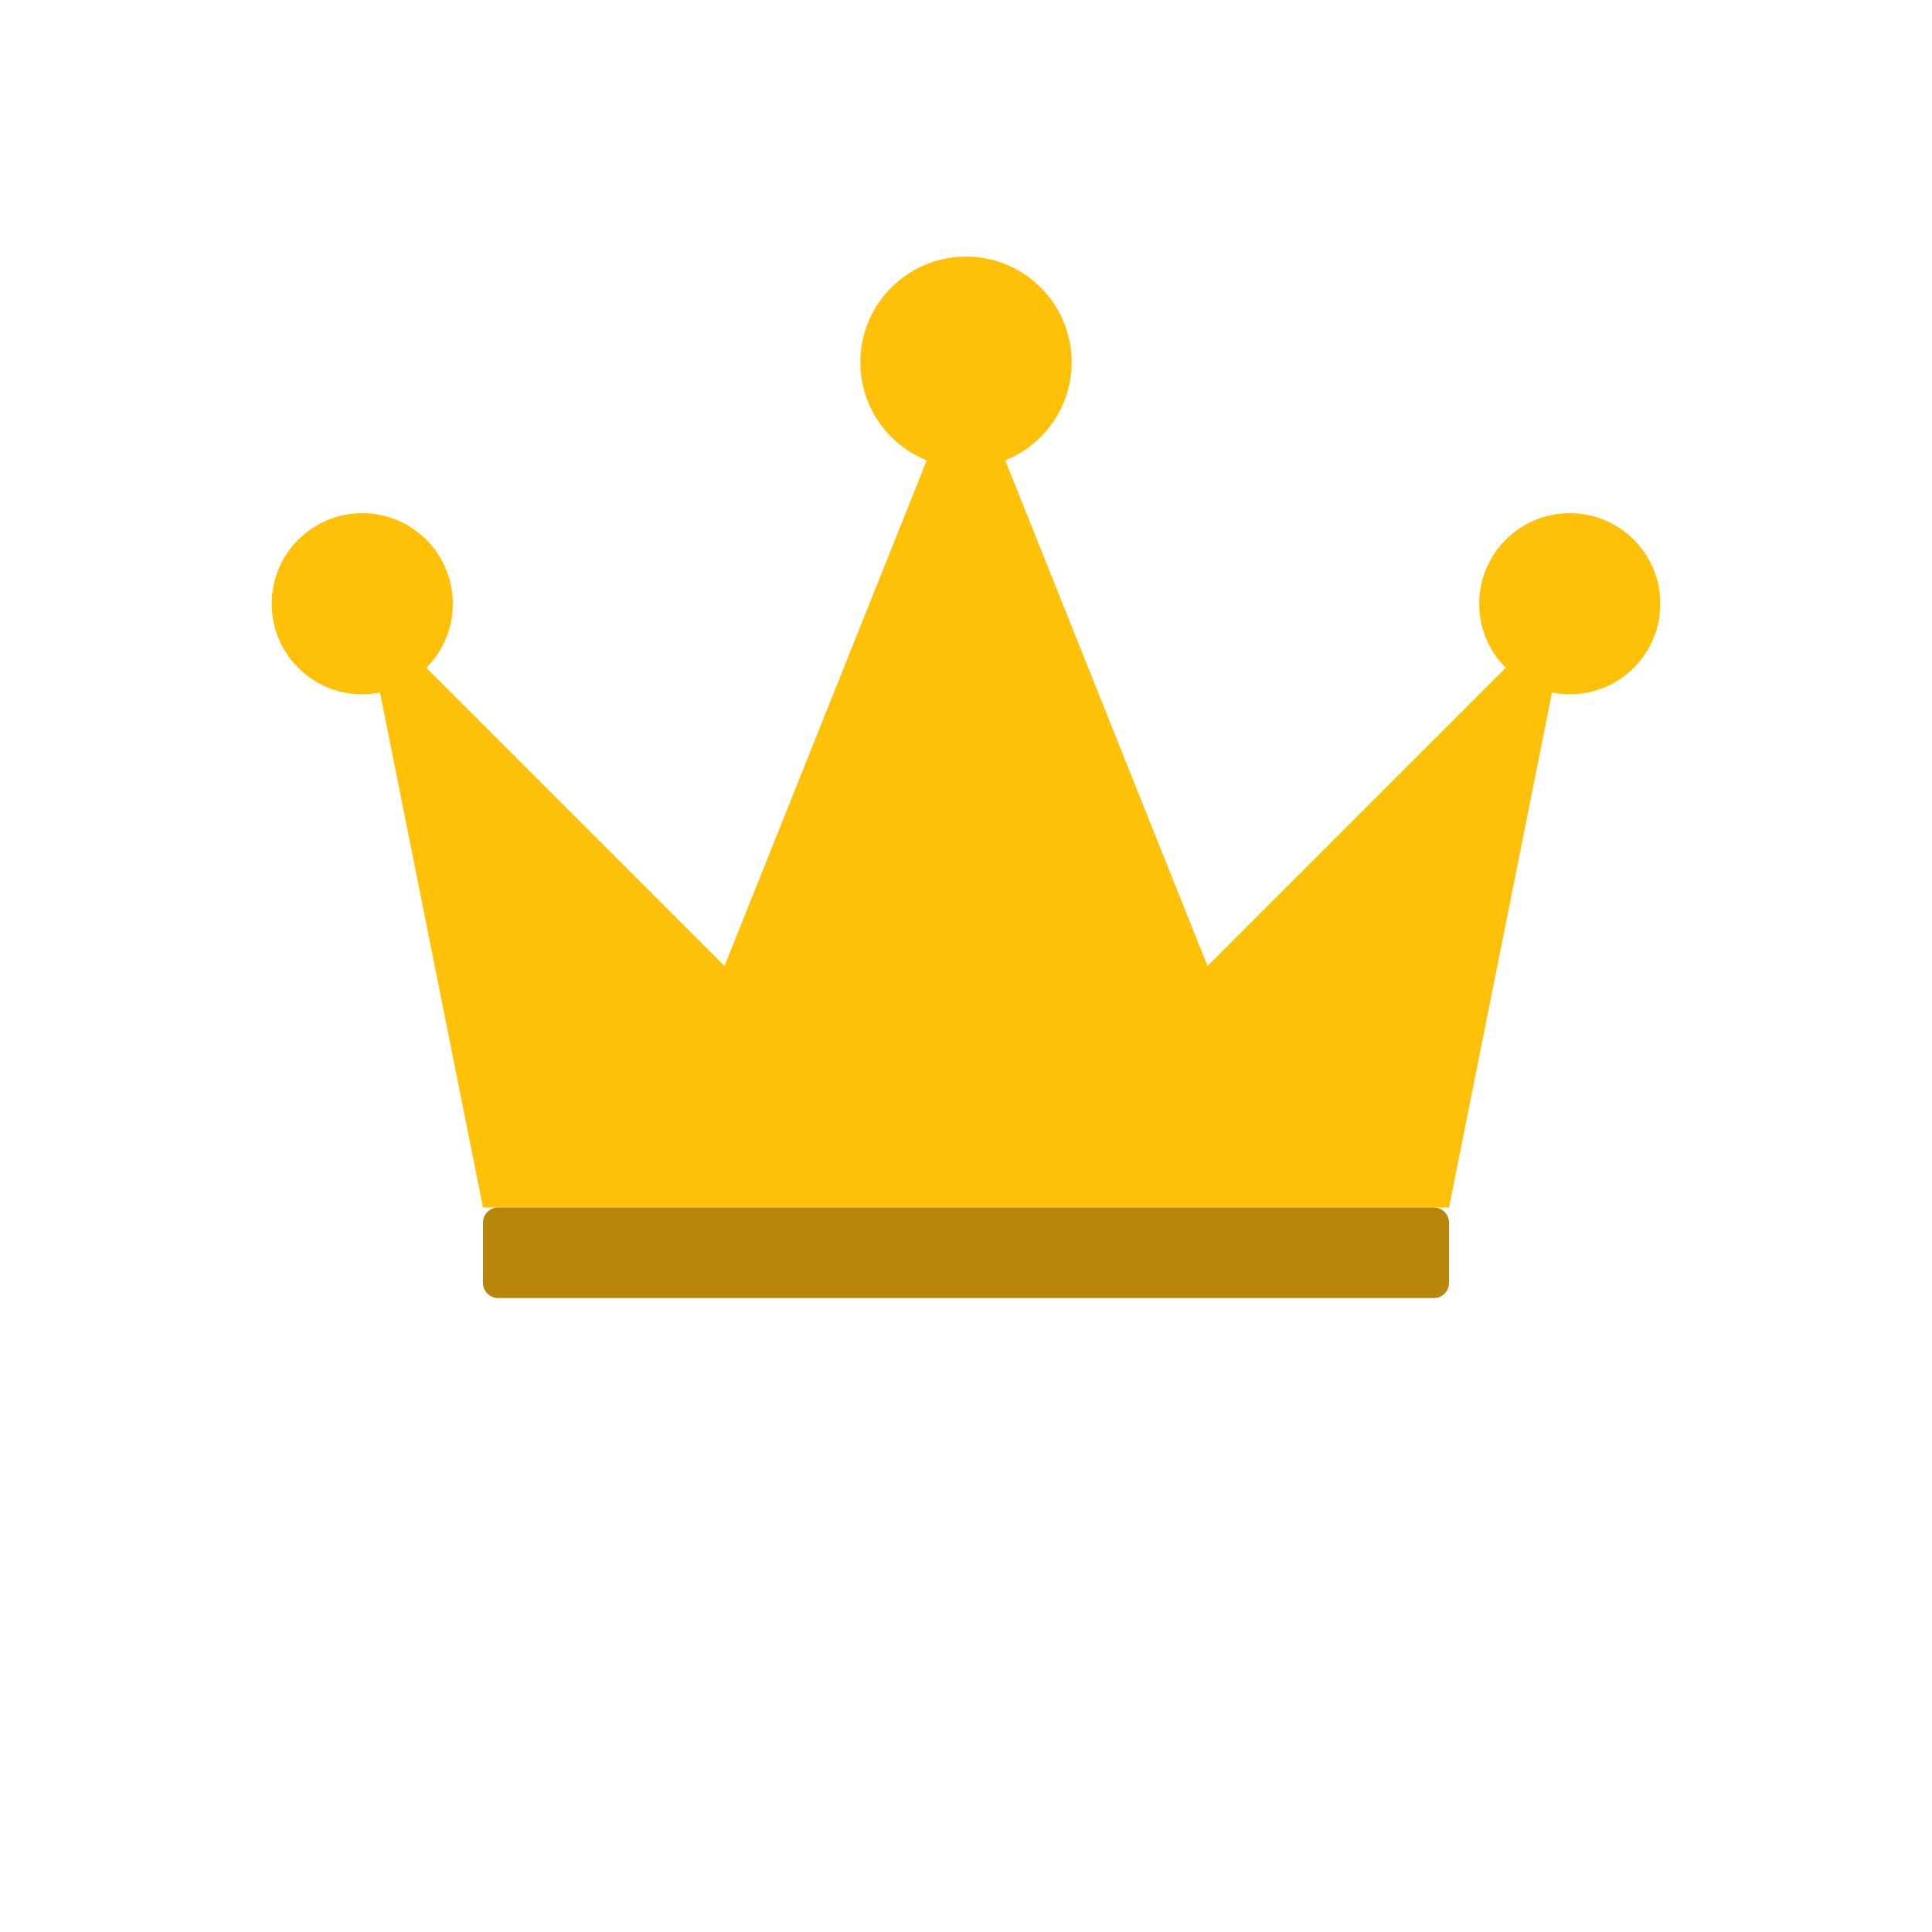
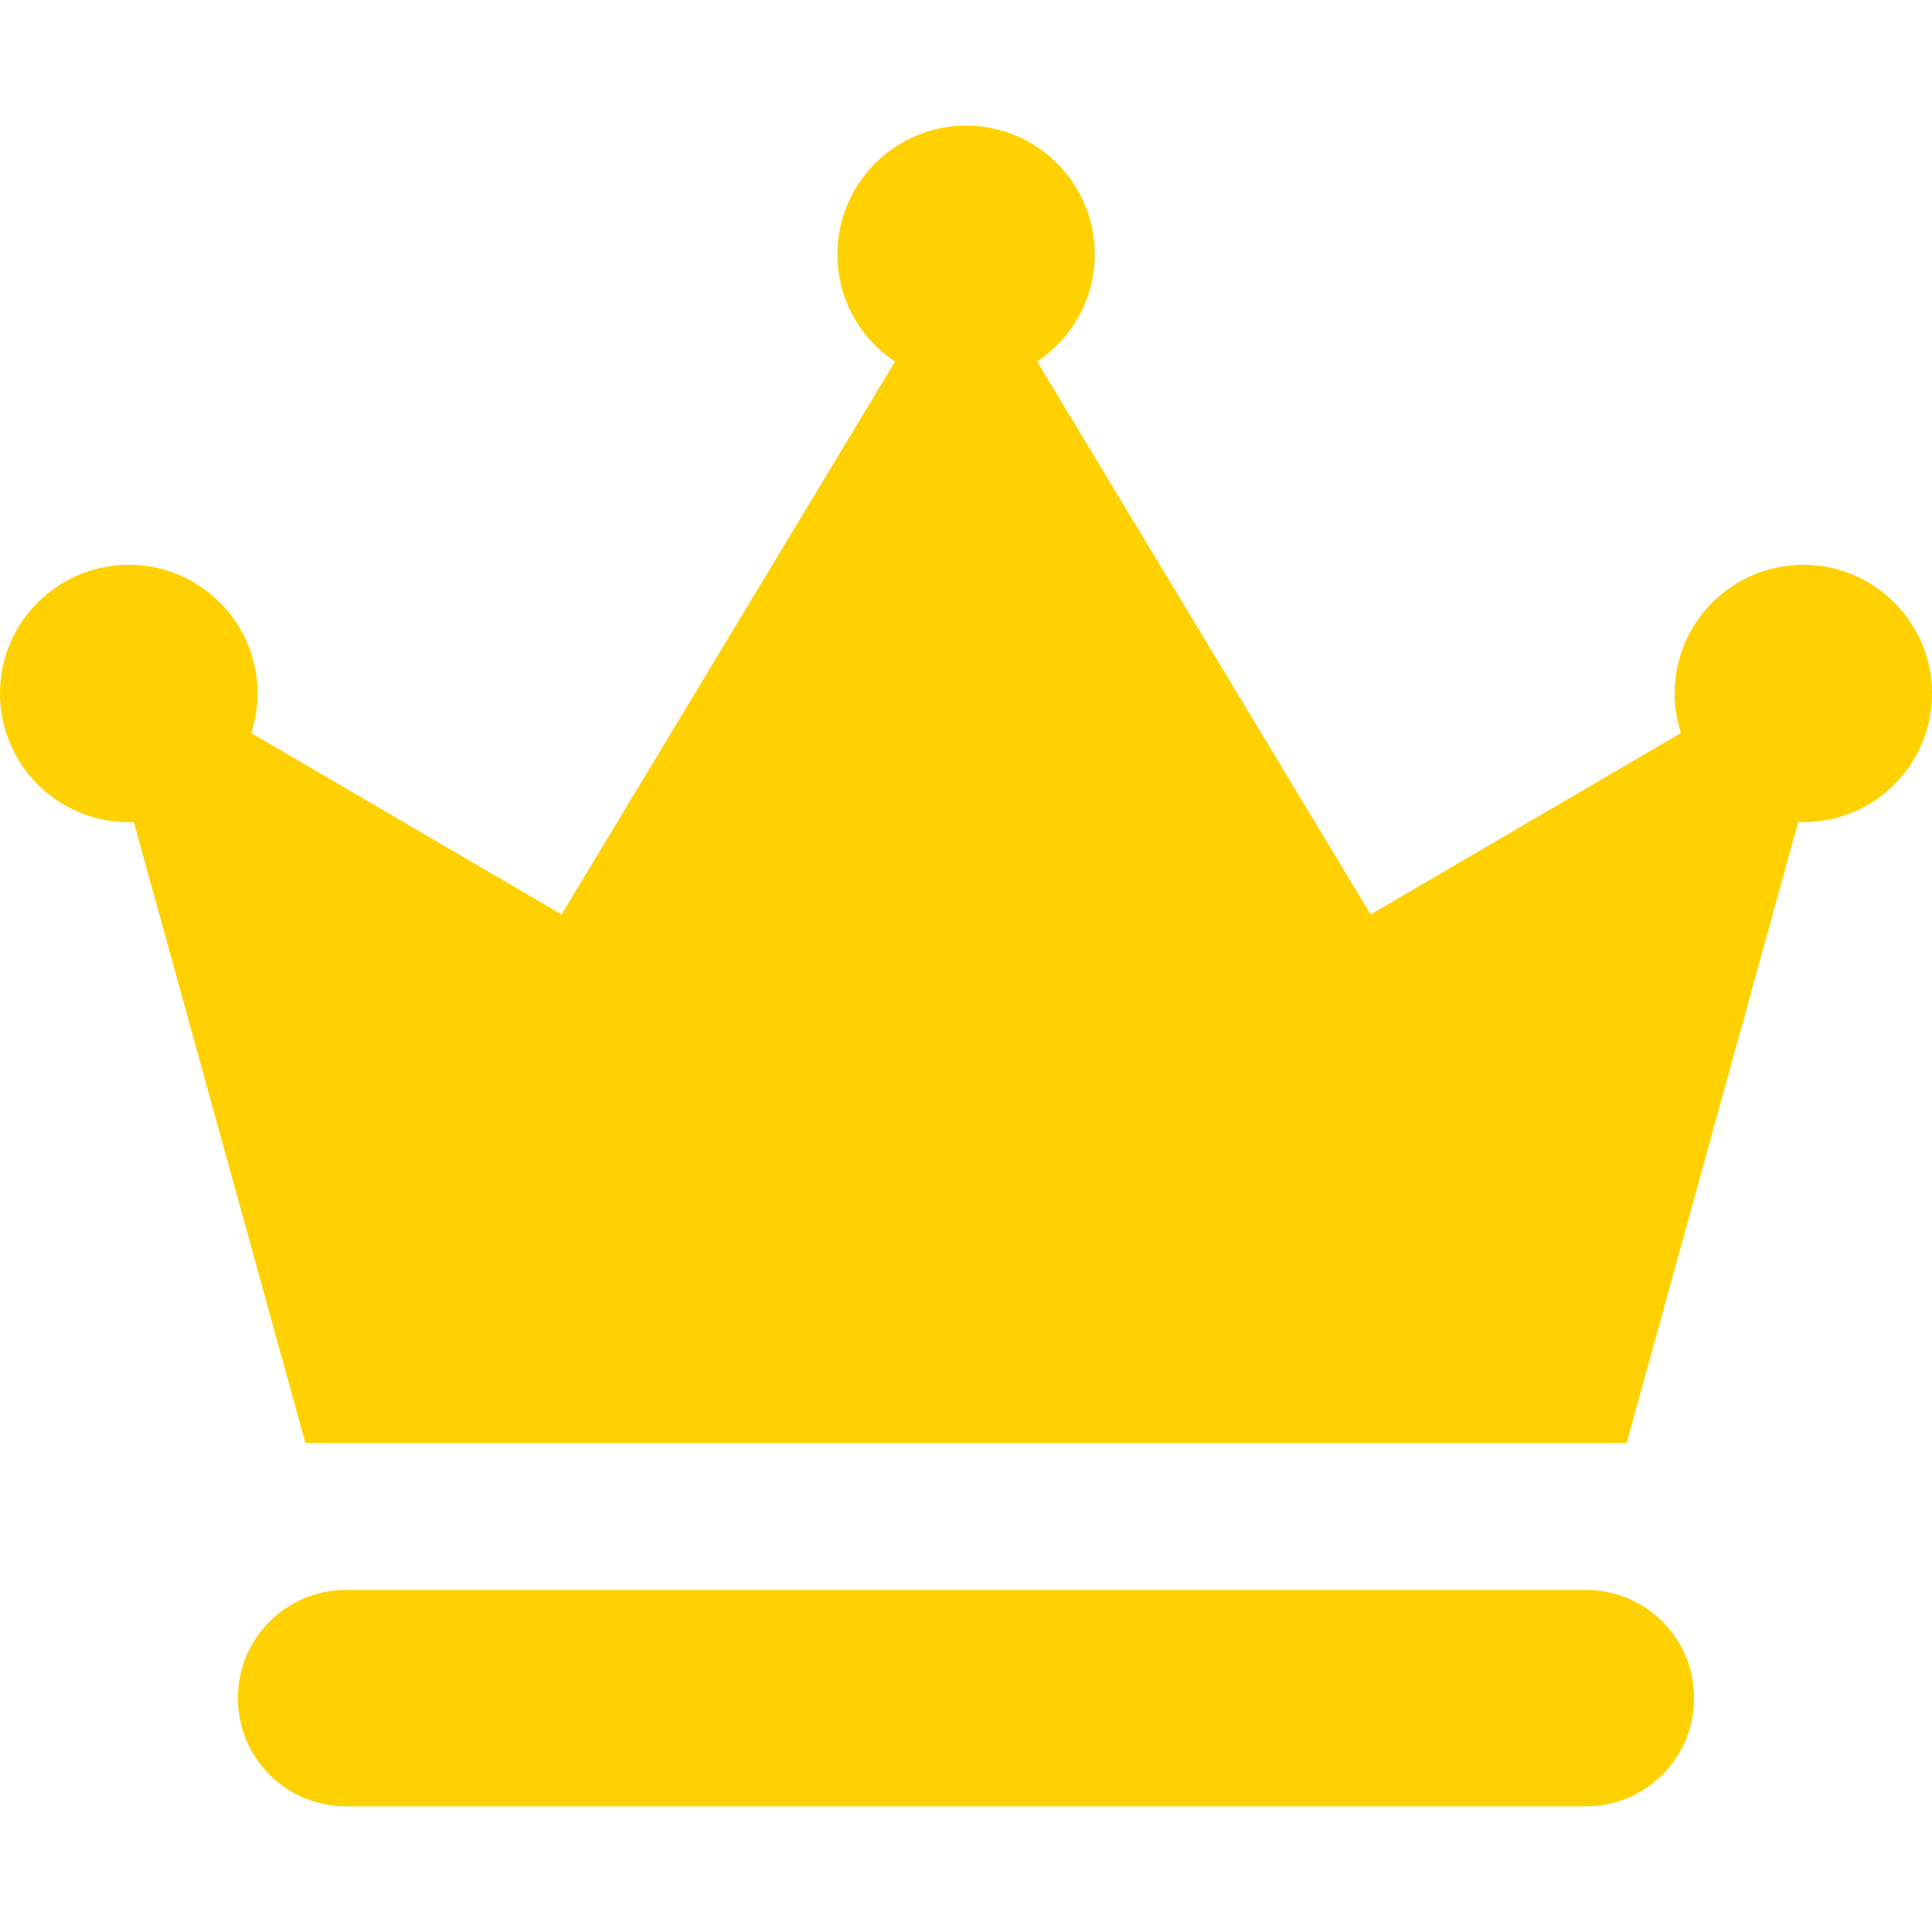
- <svg xmlns="http://www.w3.org/2000/svg" width="32" height="32" viewBox="0 0 512 512">
-   <path fill="#FFC107" d="M128 320L96 160L192 256L256 96L320 256L416 160L384 320H128Z" />
-   <circle cx="96" cy="160" r="24" fill="#FFC107" />
-   <circle cx="256" cy="96" r="28" fill="#FFC107" />
-   <circle cx="416" cy="160" r="24" fill="#FFC107" />
-   <rect x="128" y="320" width="256" height="24" rx="4" fill="#b8860b" />
+ <svg xmlns="http://www.w3.org/2000/svg" version="1.1" width="512" height="512" viewBox="0 0 981.9 981.901">
+   <g>
+     <path d="M861,863.05c0-30.4-24.6-55-55-55H175.9c-30.4,0-55,24.6-55,55s24.6,55,55,55H806C836.4,918.05,861,893.35,861,863.05z" fill="#ffd100" />
+     <path d="M65.4,417.85c0.9,0,1.7,0,2.6-0.1l87.2,315.6H491h335.7l87.2-315.6c0.899,0,1.699,0.1,2.6,0.1          c36.1,0,65.4-29.3,65.4-65.4s-29.301-65.4-65.4-65.4s-65.4,29.3-65.4,65.4c0,7,1.101,13.8,3.2,20.1l-157.7,92.2l-169.5-281          c17.601-11.7,29.301-31.8,29.301-54.5c0-36.1-29.301-65.4-65.4-65.4s-65.4,29.3-65.4,65.4c0,22.8,11.601,42.8,29.301,54.5          l-169.5,281l-157.7-92.2c2-6.3,3.2-13.1,3.2-20.1c0-36.1-29.3-65.4-65.4-65.4c-36.2,0-65.5,29.3-65.5,65.4          S29.3,417.85,65.4,417.85z" fill="#ffd100" />
+   </g>
</svg>
